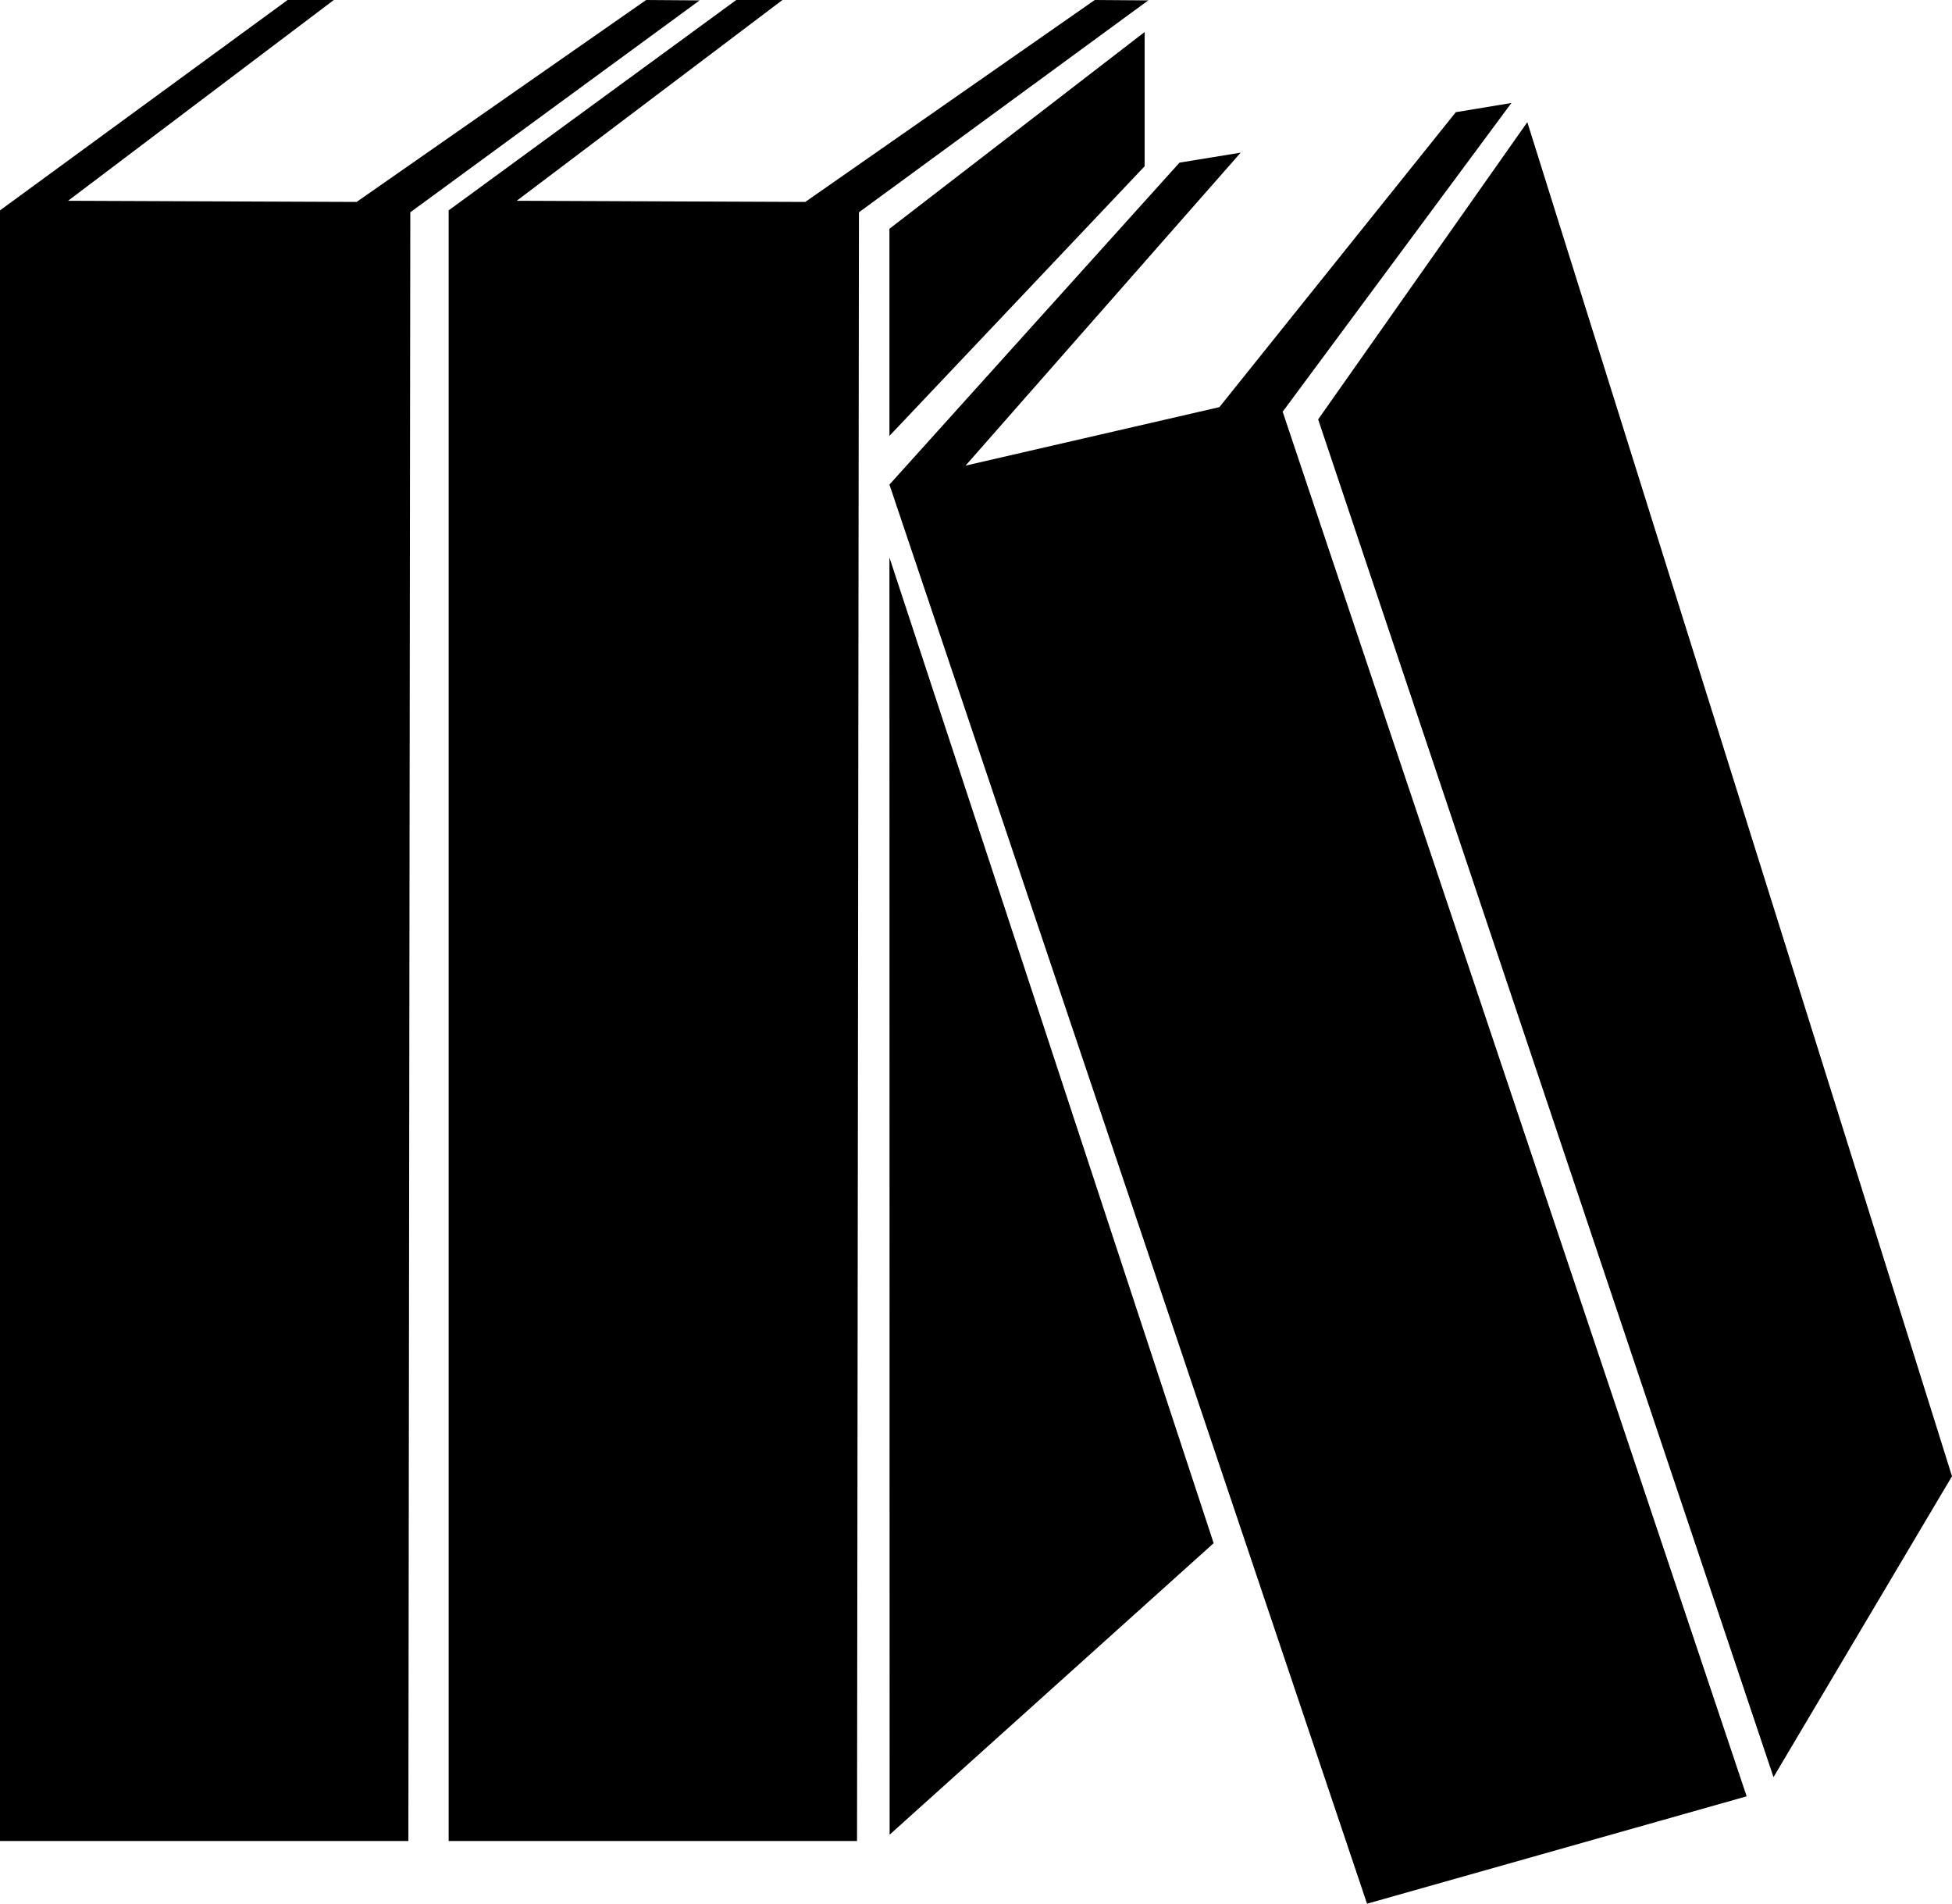
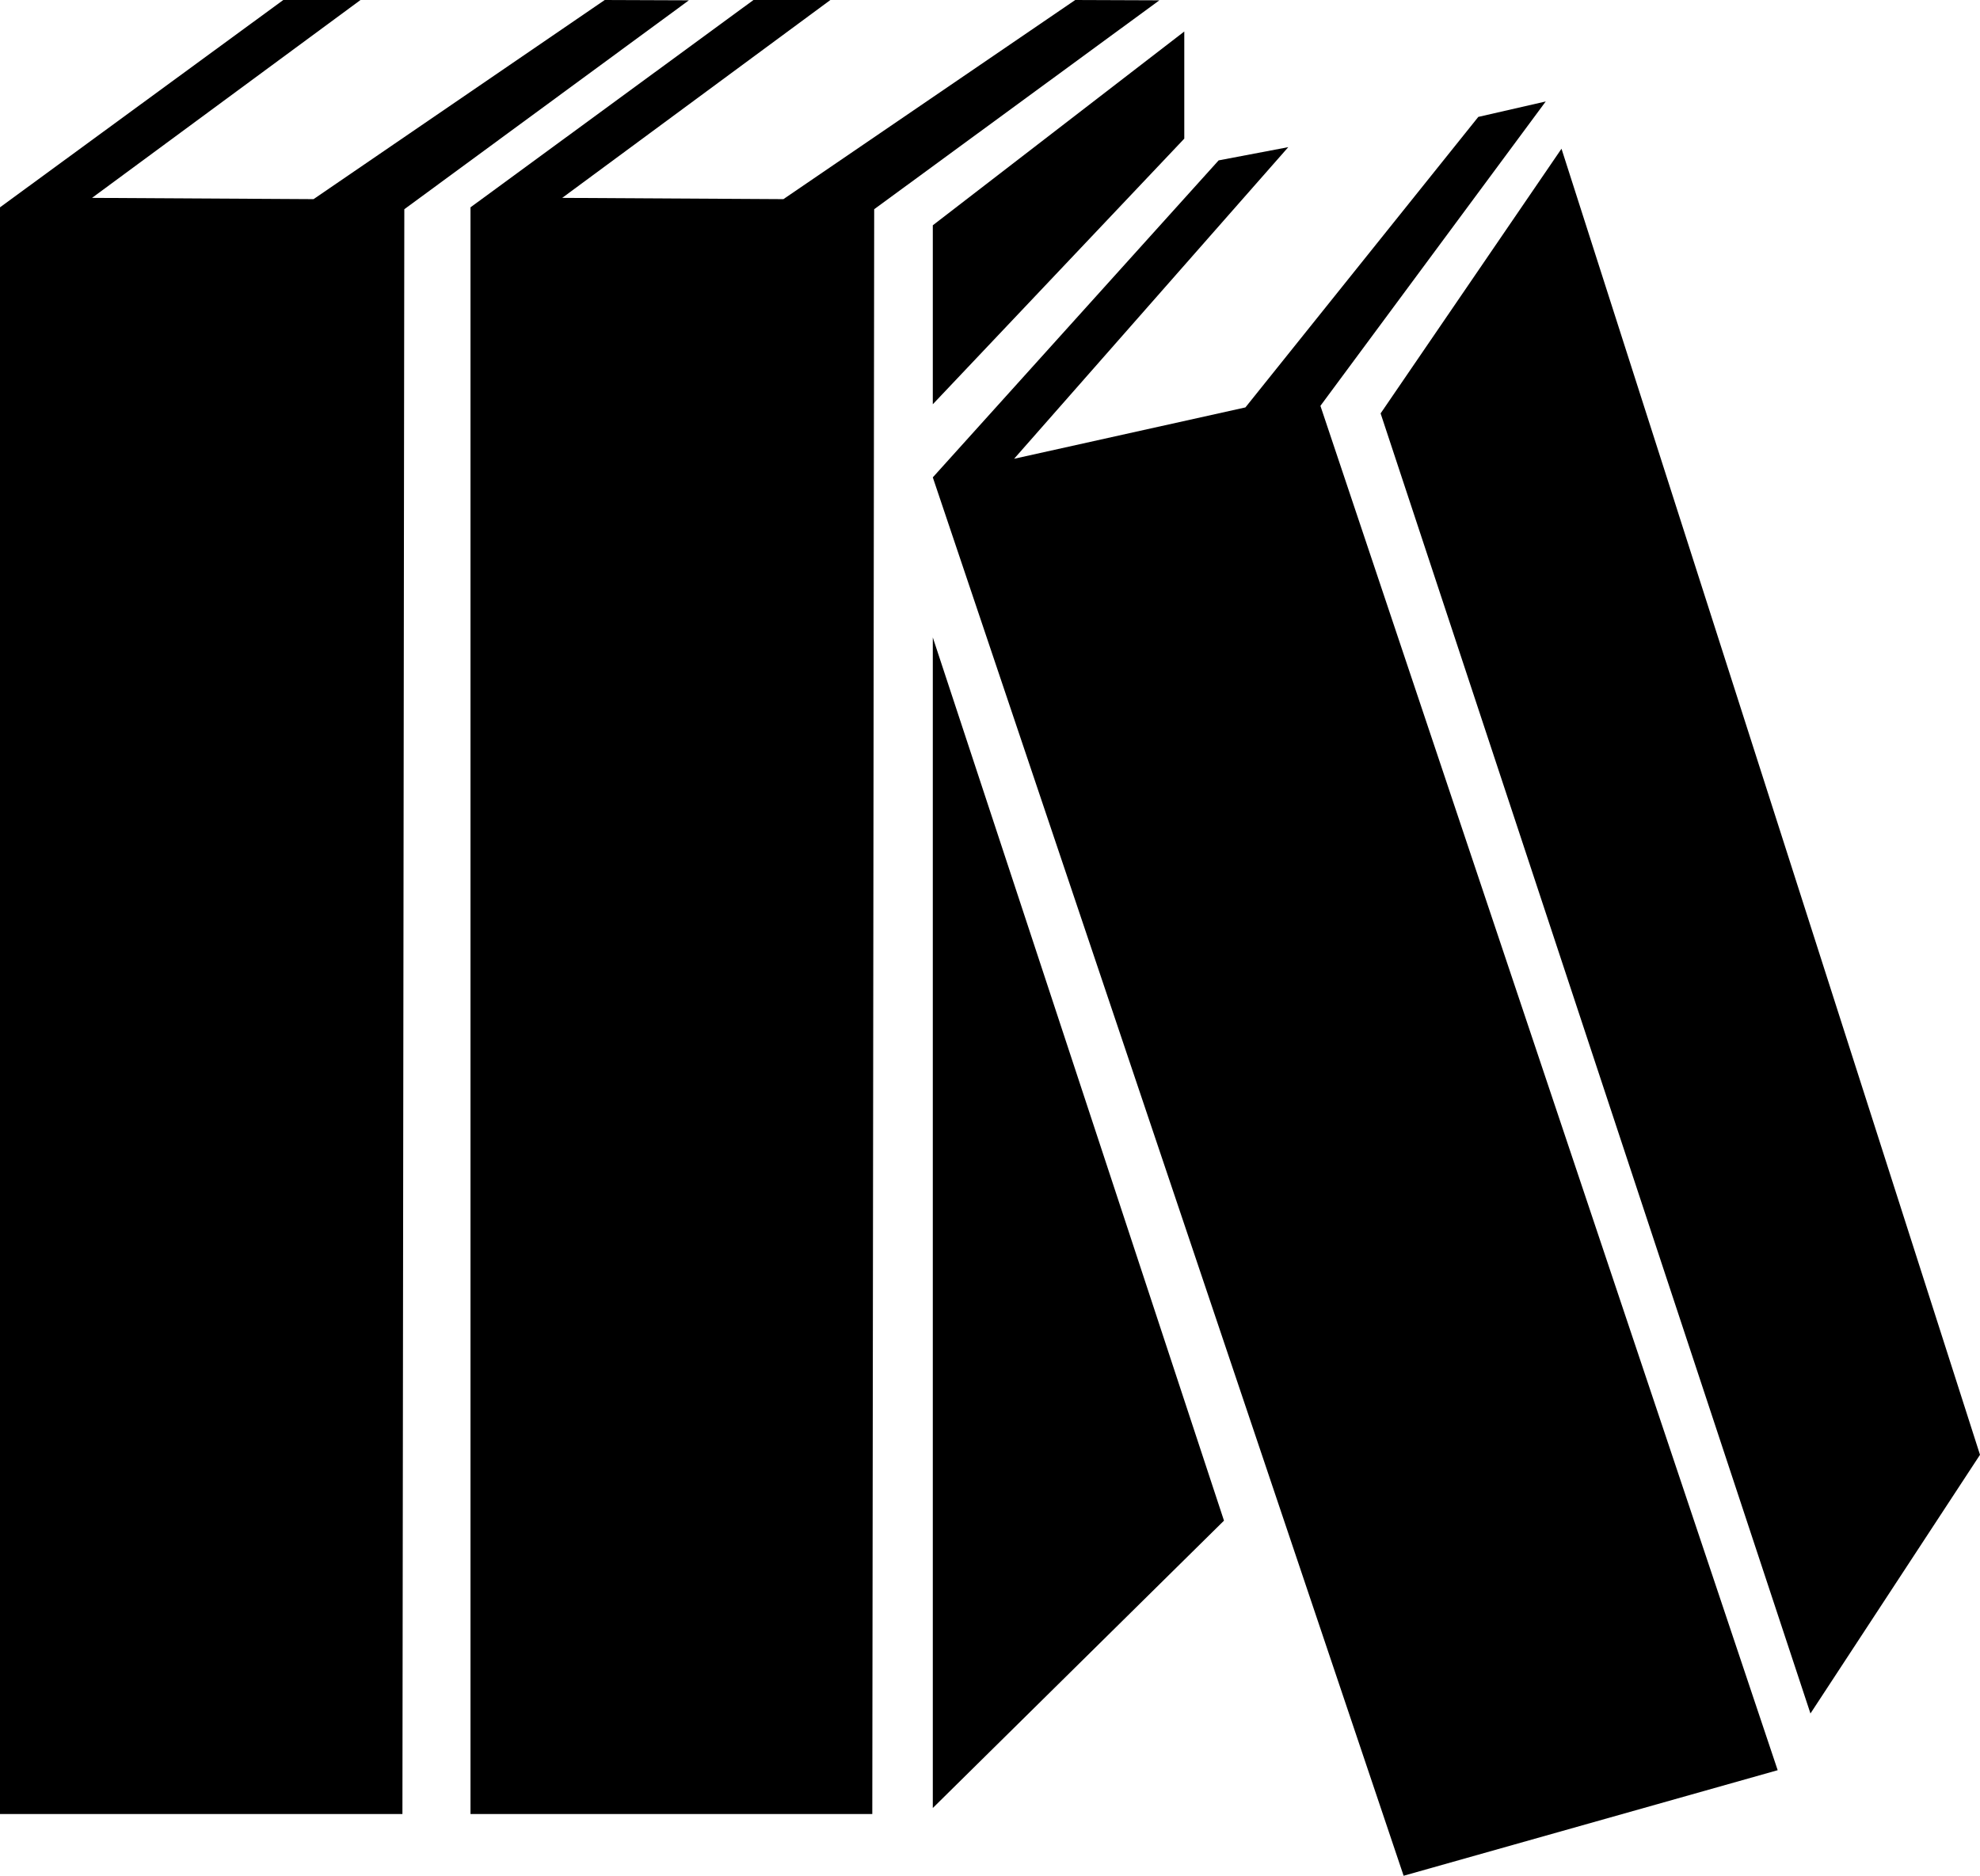
- <svg xmlns="http://www.w3.org/2000/svg" version="1.1" id="svg1" x="0px" y="0px" viewBox="201 151.6 1018.1 992.6" enable-background="new 201 151.6 1018.1 992.6" xml:space="preserve">
-   <polyline points="435,1111.6 435,261.3 585,151.6 609.1,151.6 470.5,256.3 621,256.9 772,151.6 799.9,151.8 649,262.3 648,1111.6      " />
-   <polyline points="664.9,404.3 914,1144.3 1112,1088.3 870,366.3 989.3,205.3 960.3,210.1 837,363.9 704.6,394.4 848.1,231.2      816.2,236.4 " />
-   <polyline points="888.5,370.3 997.6,215.3 1219.1,921.4 1126,1078.3 " />
-   <polyline points="664.9,270.9 664.9,378.9 798,238.3 798,168.3 " />
-   <polyline points="664.9,442.3 665,1108.3 834,956.3 " />
-   <polyline points="201,1111.6 201,261.3 351,151.6 375.1,151.6 236.5,256.3 387,256.9 538,151.6 565.9,151.8 415,262.3 414,1111.6      " />
+ <svg xmlns="http://www.w3.org/2000/svg" version="1.1" id="svg1" x="0px" y="0px" viewBox="0 0 628.3 595.3" enable-background="new 0 0 628.3 595.3" xml:space="preserve">
+   <polyline points="149.3,575.7 149.3,65.8 239.1,0 263.5,0 178.4,62.8 248.6,63.2 341.2,0 367.9,0.1 277.4,66.4 276.8,575.7 " />
+   <polyline points="296,151.5 445.4,595.3 564.1,561.8 419,128.8 490.5,32.2 469.1,37.1 395.2,129.3 321.8,145.6 408.8,46.7   386.7,50.9 " />
+   <polyline points="438.1,131.2 495.5,47.2 628.3,461.7 574.5,543.8 " />
+   <polyline points="296,71.5 296,128.3 375.8,44 375.8,10 " />
+   <polyline points="296,202.3 296,573.8 388.4,482.6 " />
+   <polyline points="0,575.7 0,65.8 89.9,0 114.4,0 29.2,62.8 99.5,63.2 191.9,0 218.6,0.1 128.3,66.4 127.7,575.7 " />
</svg>
